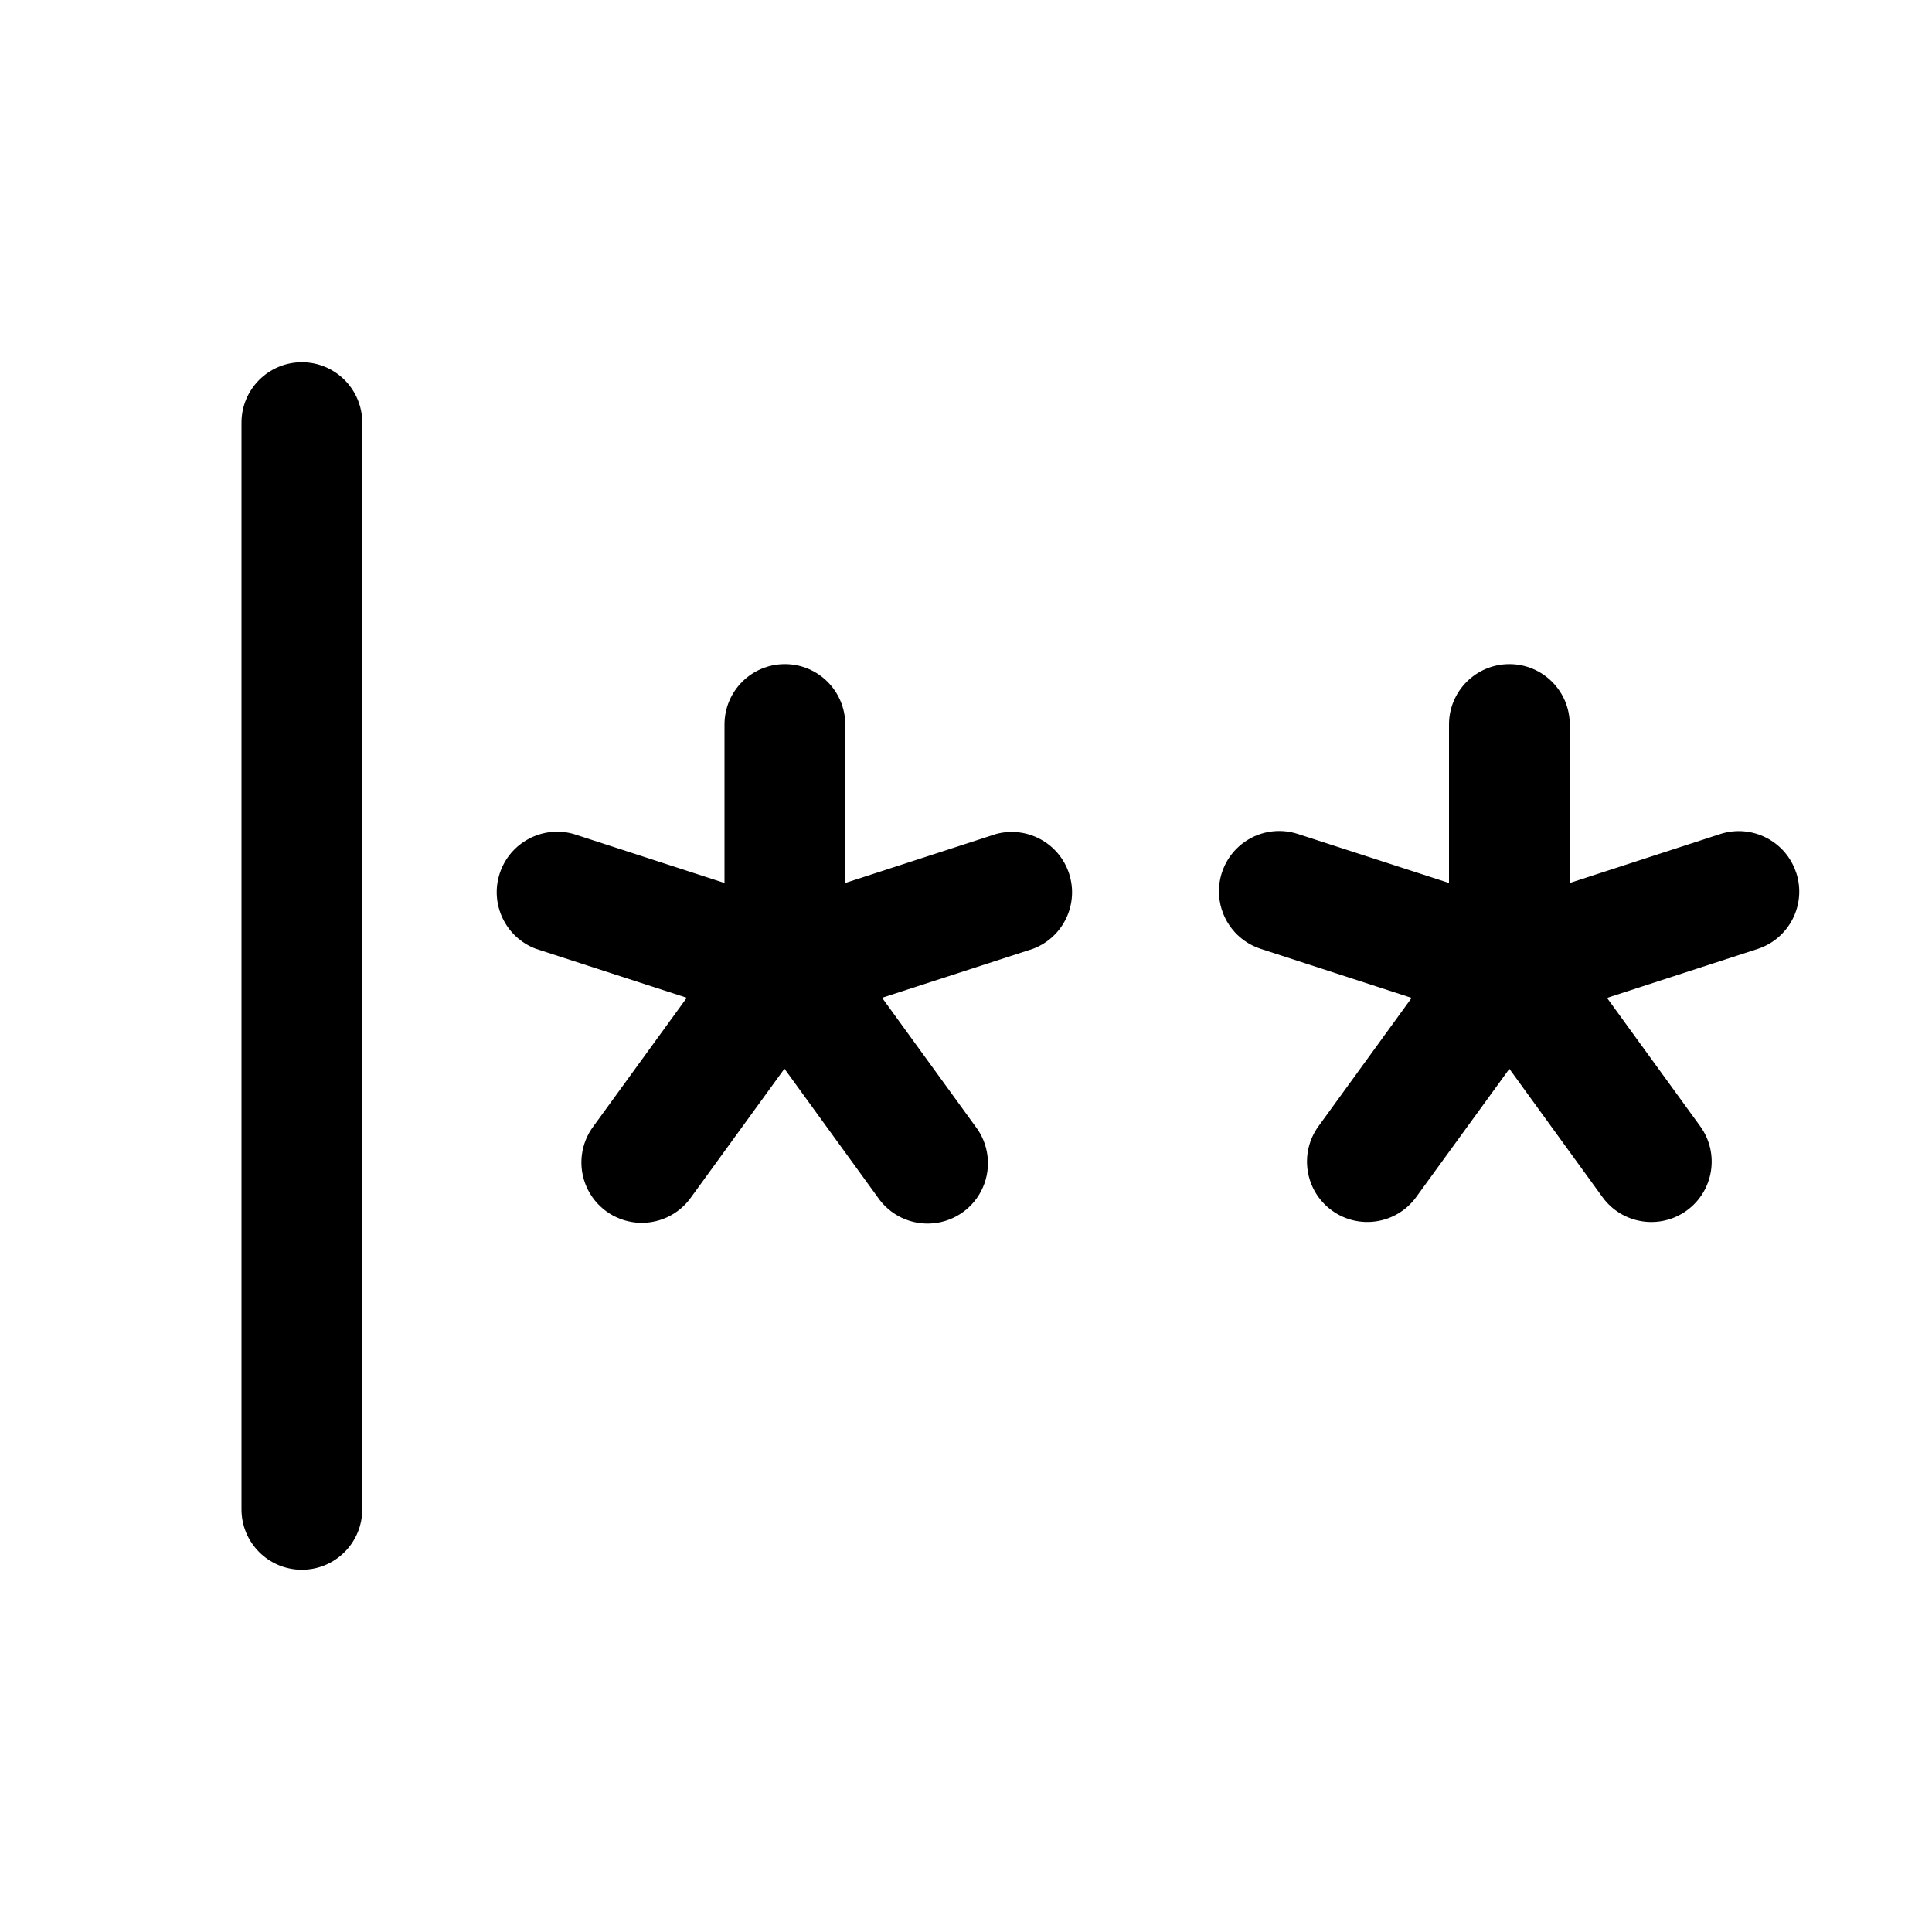
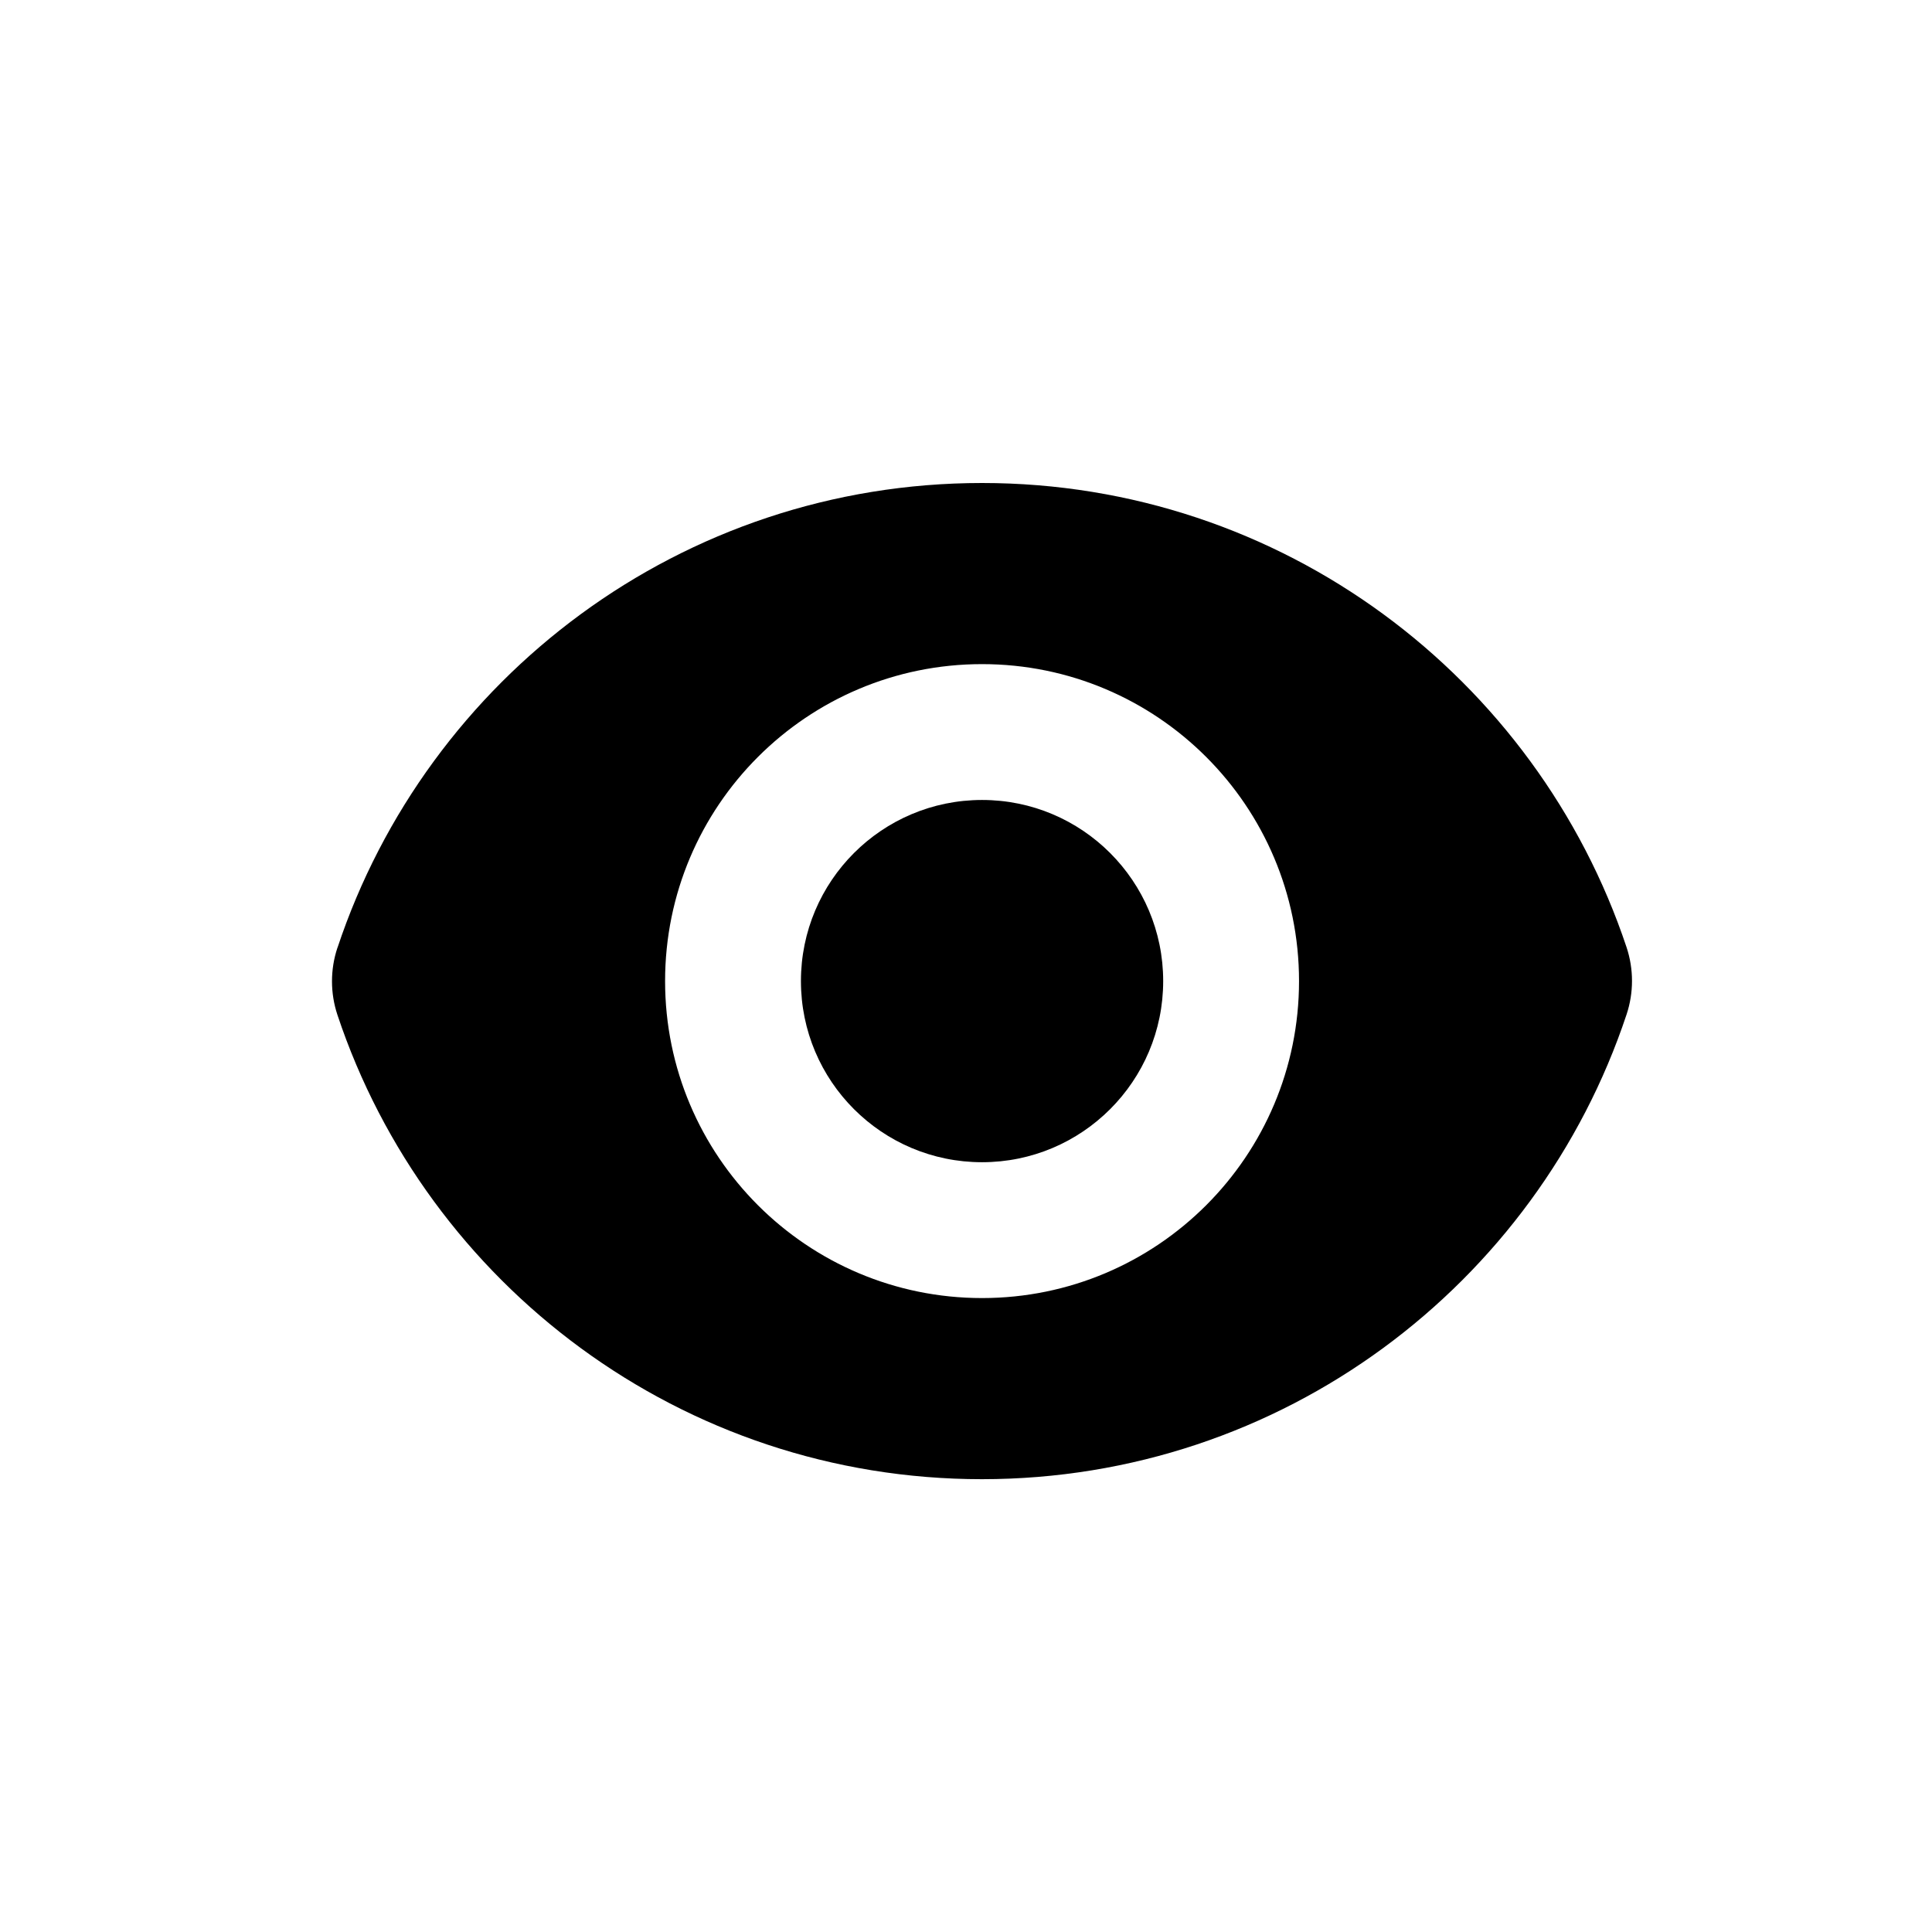
- <svg xmlns="http://www.w3.org/2000/svg" width="32" height="32">
-   <path fill="currentColor" d="M6 7v18a1 1 0 1 1-2 0V7a1 1 0 0 1 2 0m10.5 6.813-2.5.812V12a1 1 0 0 0-2 0v2.625l-2.5-.812a1.002 1.002 0 0 0-.625 1.902l2.5.811-1.543 2.125a1 1 0 1 0 1.618 1.175l1.543-2.125 1.542 2.125a1 1 0 1 0 1.617-1.175l-1.542-2.125 2.5-.811a1 1 0 0 0-.61-1.902m13.25.642a1 1 0 0 0-1.25-.643l-2.5.813V12a1 1 0 0 0-2 0v2.625l-2.5-.811a.998.998 0 0 0-1.307 1.03 1 1 0 0 0 .688.872l2.5.812-1.542 2.125a.999.999 0 1 0 1.617 1.175L25 17.703l1.542 2.125a.999.999 0 1 0 1.618-1.175l-1.543-2.125 2.5-.812a1 1 0 0 0 .634-1.261" />
+ <svg xmlns="http://www.w3.org/2000/svg" fill="currentColor" aria-hidden="true" data-slot="icon" width="32" height="32">
+   <path d="M16.266 19.25a3 3 0 1 0 0-6 3 3 0 0 0 0 6z" />
+   <path fill-rule="evenodd" d="M5.59 15.697C7.076 11.226 11.293 8 16.266 8c4.97 0 9.185 3.223 10.675 7.69.12.362.12.752 0 1.113-1.487 4.471-5.705 7.697-10.677 7.697-4.97 0-9.186-3.223-10.675-7.69a1.762 1.762 0 0 1 0-1.113zm15.926.553a5.25 5.25 0 1 1-10.5 0 5.25 5.25 0 0 1 10.5 0z" clip-rule="evenodd" />
</svg>
